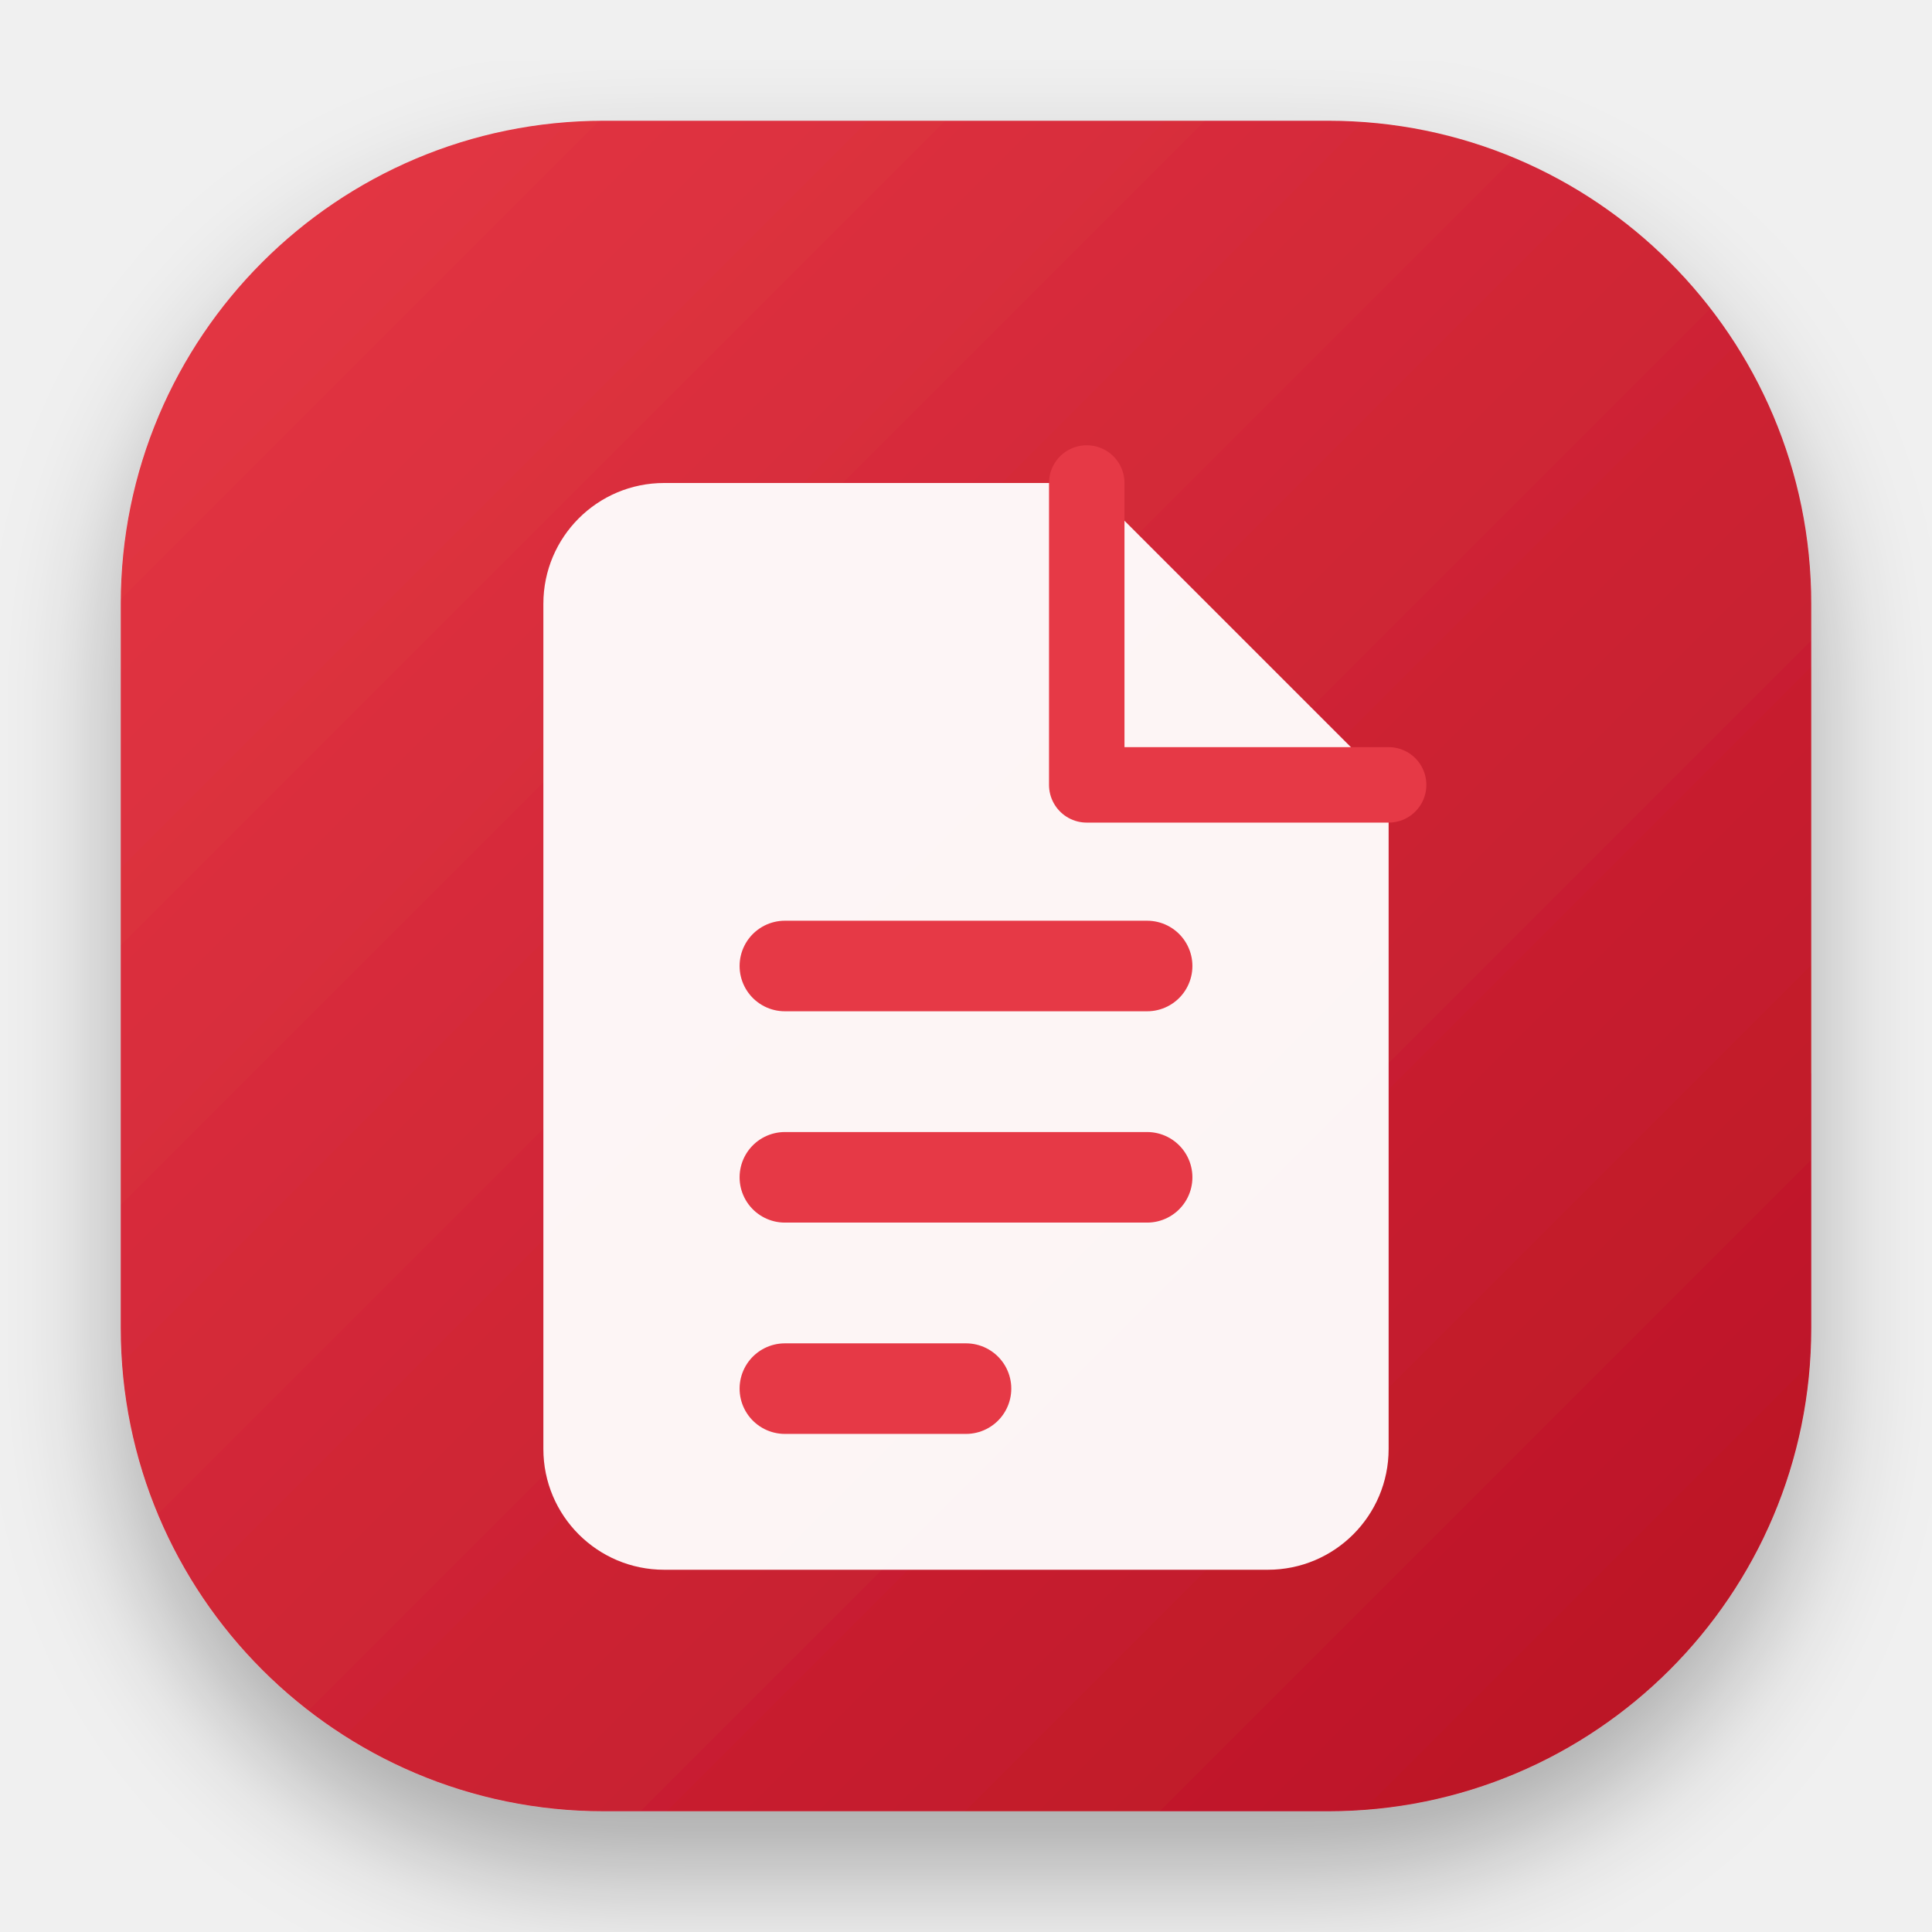
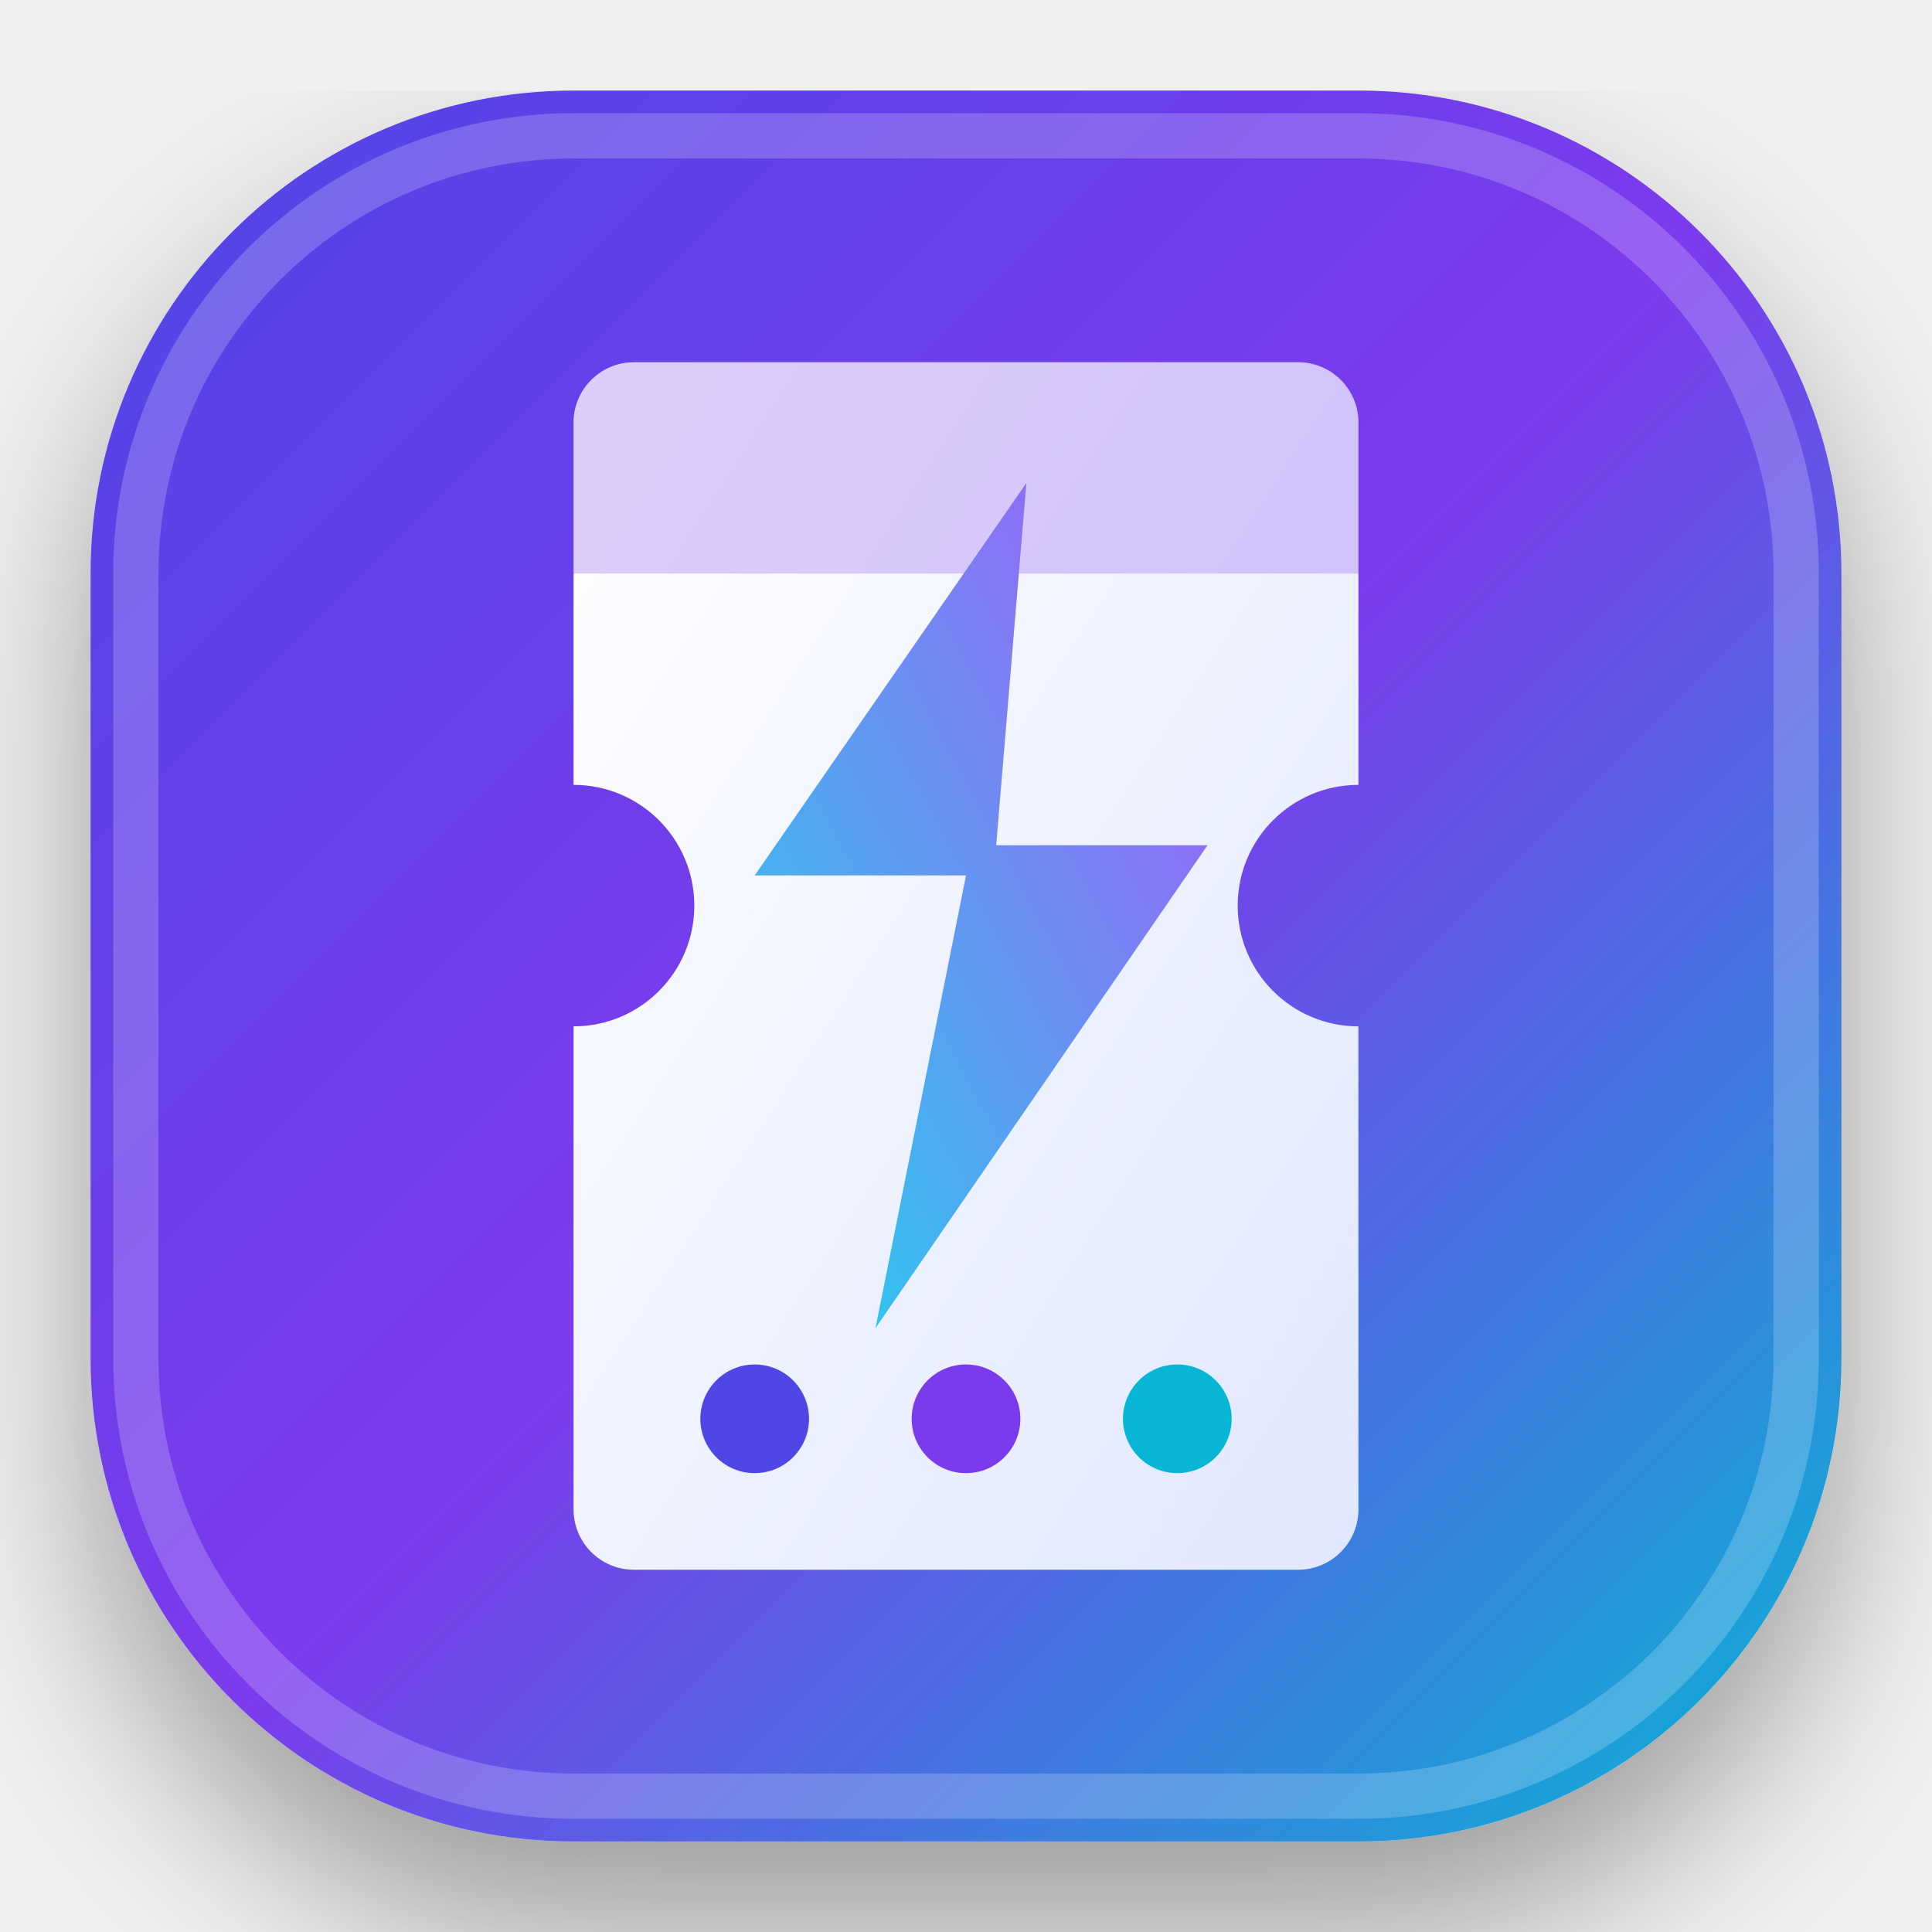
<svg xmlns="http://www.w3.org/2000/svg" viewBox="0 0 64 64" width="64" height="64">
  <defs>
-     <linearGradient id="grad" x1="0%" y1="0%" x2="100%" y2="100%">
-       <stop offset="0%" stop-color="#e63946" />
-       <stop offset="100%" stop-color="#b81224" />
+     <linearGradient id="bgGrad" x1="0%" y1="0%" x2="100%" y2="100%">
+       <stop offset="0%" stop-color="#4f46e5" />
+       <stop offset="50%" stop-color="#7c3aed" />
+       <stop offset="100%" stop-color="#06b6d4" />
    </linearGradient>
-     <filter id="shadow" x="-10%" y="-10%" width="120%" height="120%">
-       <feDropShadow dx="0" dy="2" stdDeviation="2" flood-color="#000" flood-opacity="0.3" />
+     <linearGradient id="accentGrad" x1="0%" y1="0%" x2="100%" y2="100%">
+       <stop offset="0%" stop-color="#ffffff" />
+       <stop offset="100%" stop-color="#e0e7ff" />
+     </linearGradient>
+     <linearGradient id="signalGrad" x1="0%" y1="100%" x2="100%" y2="0%">
+       <stop offset="0%" stop-color="#22d3ee" />
+       <stop offset="100%" stop-color="#a855f7" />
+     </linearGradient>
+     <filter id="iconShadow" x="-20%" y="-20%" width="140%" height="140%">
+       <feDropShadow dx="0" dy="3" stdDeviation="3" flood-color="#000000" flood-opacity="0.35" />
    </filter>
  </defs>
-   <rect x="4" y="4" width="56" height="56" rx="16" fill="url(#grad)" filter="url(#shadow)" />
-   <path d="M22 16h14l10 10v22a4 4 0 0 1-4 4H22a4 4 0 0 1-4-4V20a4 4 0 0 1 4-4z" fill="#ffffff" fill-opacity="0.95" />
-   <path d="M36 16v10h10" fill="none" stroke="#e63946" stroke-width="2.5" stroke-linecap="round" stroke-linejoin="round" />
-   <line x1="26" y1="32" x2="38" y2="32" stroke="#e63946" stroke-width="3" stroke-linecap="round" />
-   <line x1="26" y1="39" x2="38" y2="39" stroke="#e63946" stroke-width="3" stroke-linecap="round" />
-   <line x1="26" y1="46" x2="32" y2="46" stroke="#e63946" stroke-width="3" stroke-linecap="round" />
+   <rect x="3" y="3" width="58" height="58" rx="16" fill="url(#bgGrad)" filter="url(#iconShadow)" />
+   <rect x="4.5" y="4.5" width="55" height="55" rx="14.5" fill="none" stroke="rgba(255,255,255,0.2)" stroke-width="1.5" />
+   <path d="M19 14 C19 12.895 19.895 12 21 12 H43 C44.105 12 45 12.895 45 14 V26 C42.791 26 41 27.791 41 30 C41 32.209 42.791 34 45 34 V50 C45 51.105 44.105 52 43 52 H21 C19.895 52 19 51.105 19 50 V34 C21.209 34 23 32.209 23 30 C23 27.791 21.209 26 19 26 Z" fill="url(#accentGrad)" />
+   <path d="M21 12 H43 C44.105 12 45 12.895 45 14 V19 H19 V14 C19 12.895 19.895 12 21 12 Z" fill="#7c3aed" fill-opacity="0.25" />
+   <path d="M34 16 L25 29 H32 L29 44 L40 28 H33 Z" fill="url(#signalGrad)" />
+   <circle cx="25" cy="47" r="1.8" fill="#4f46e5" />
+   <circle cx="32" cy="47" r="1.8" fill="#7c3aed" />
+   <circle cx="39" cy="47" r="1.8" fill="#06b6d4" />
</svg>
